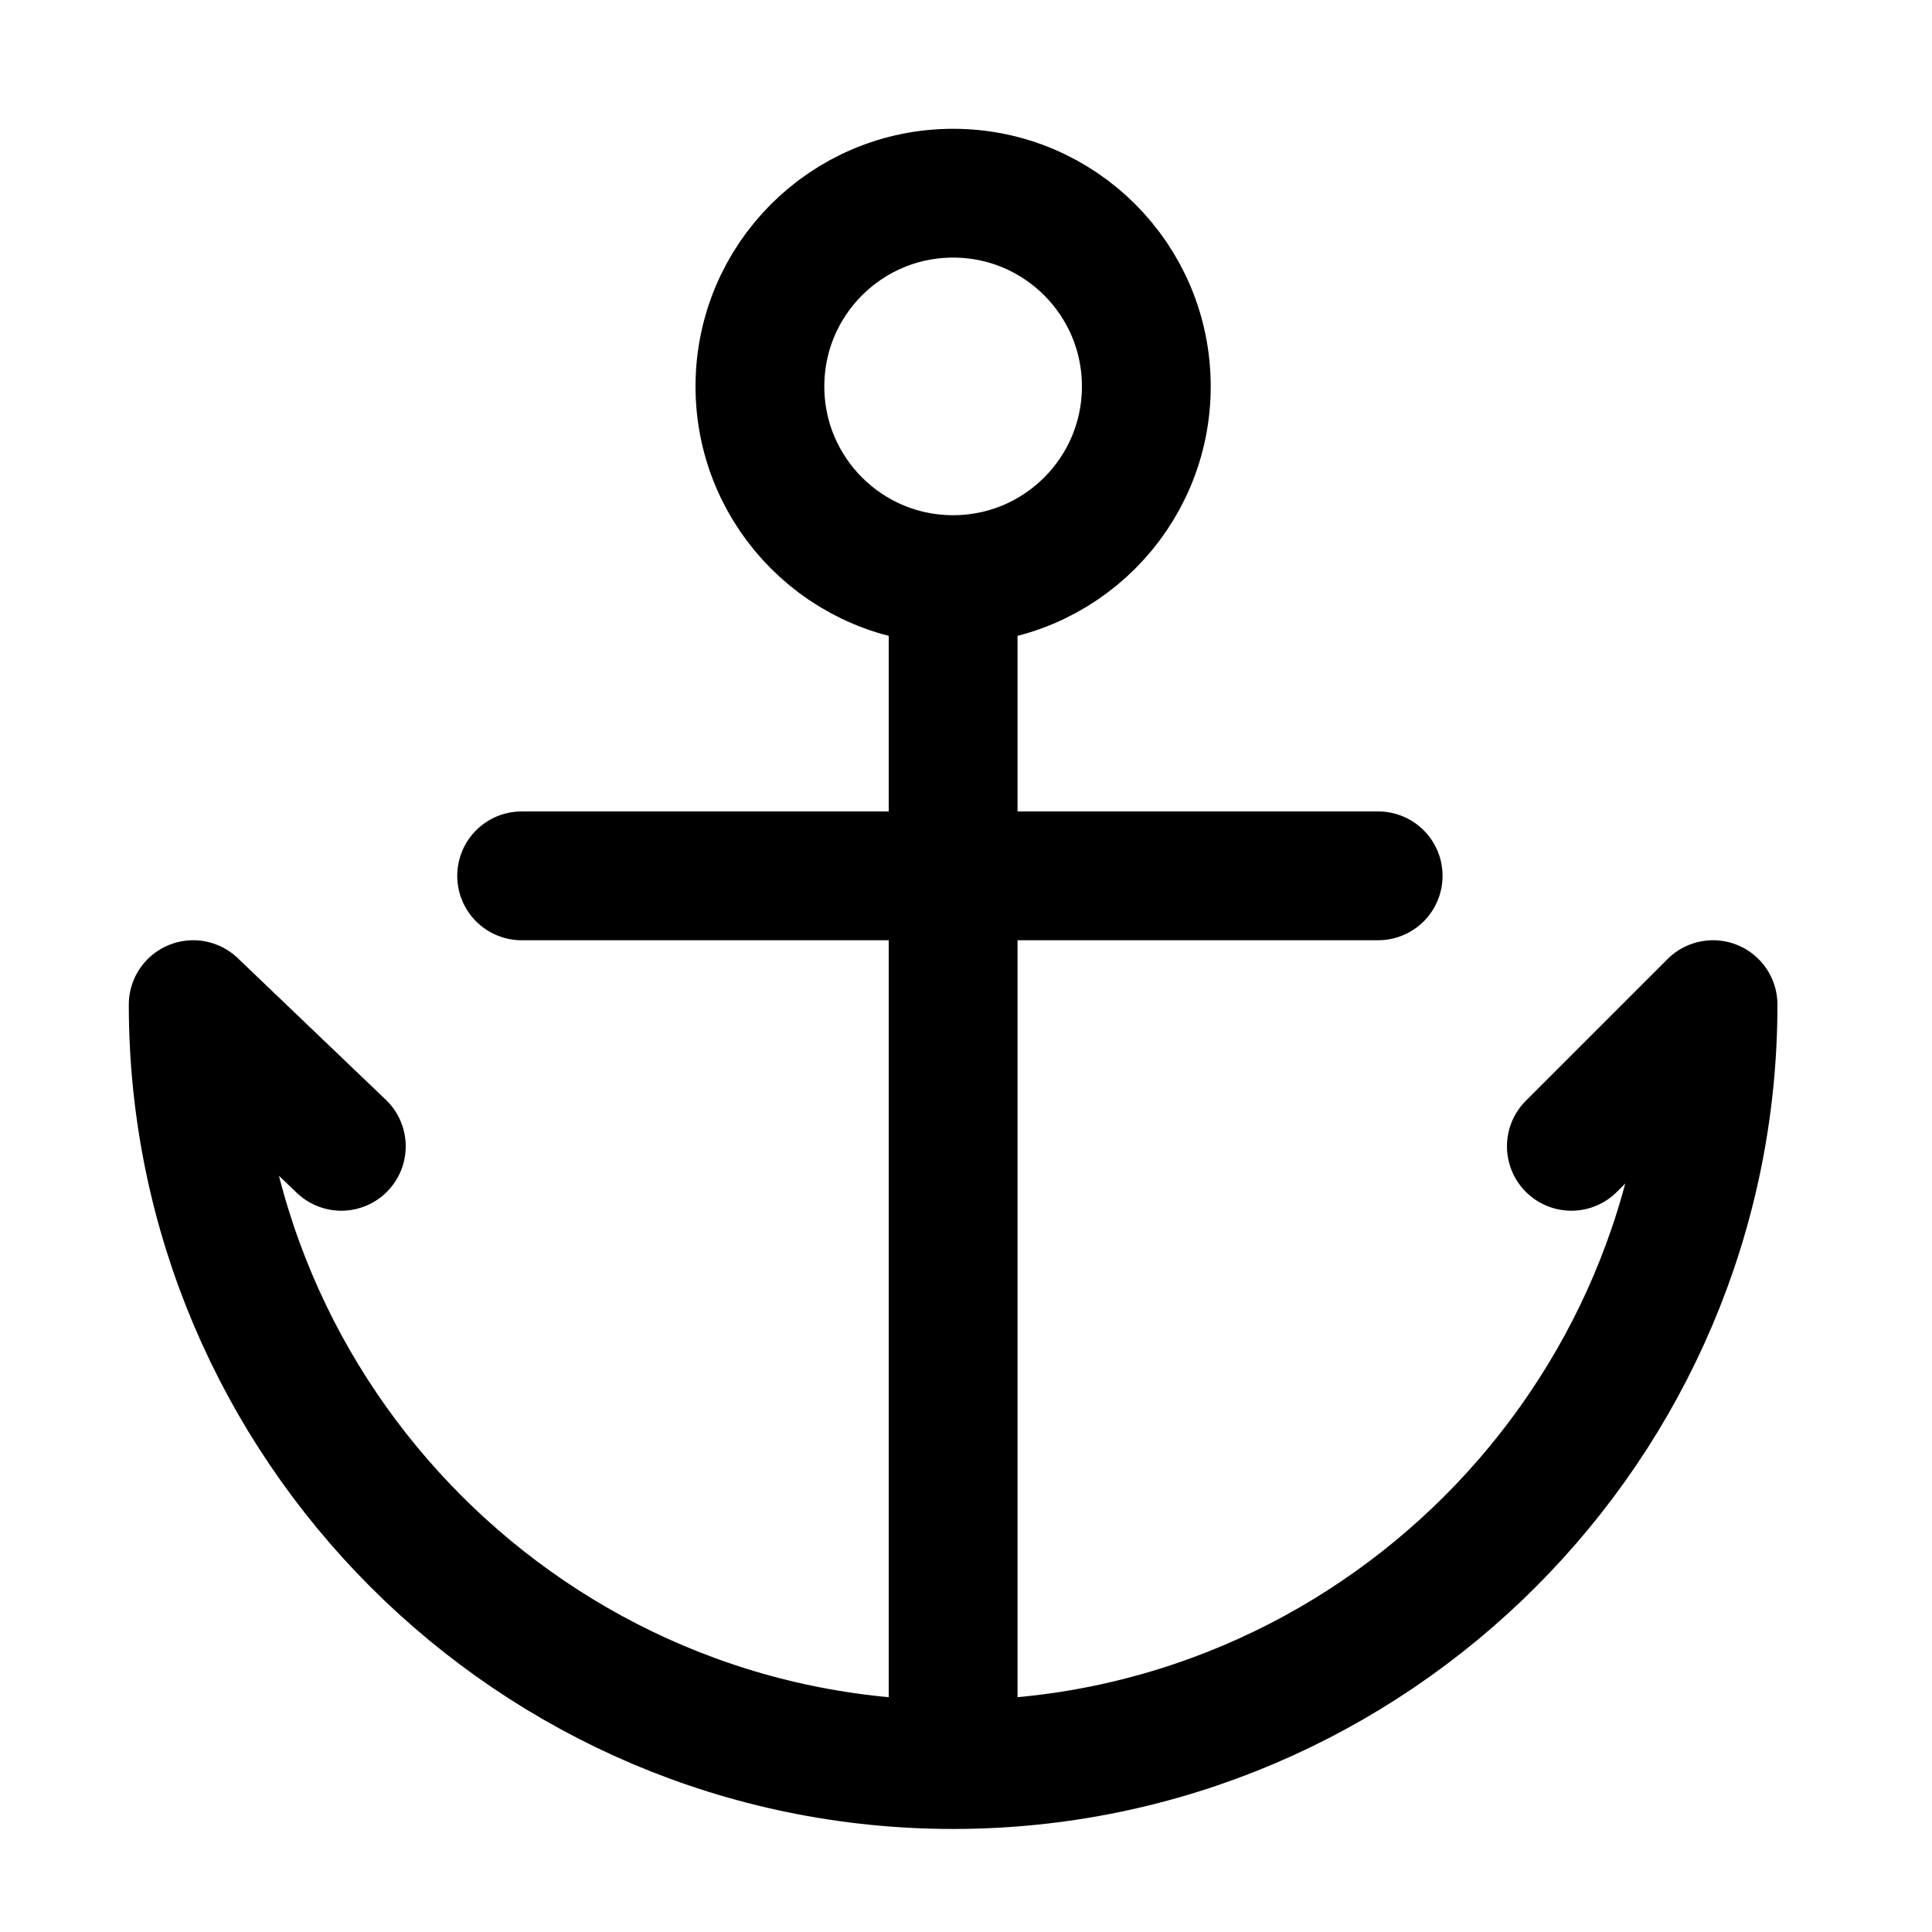
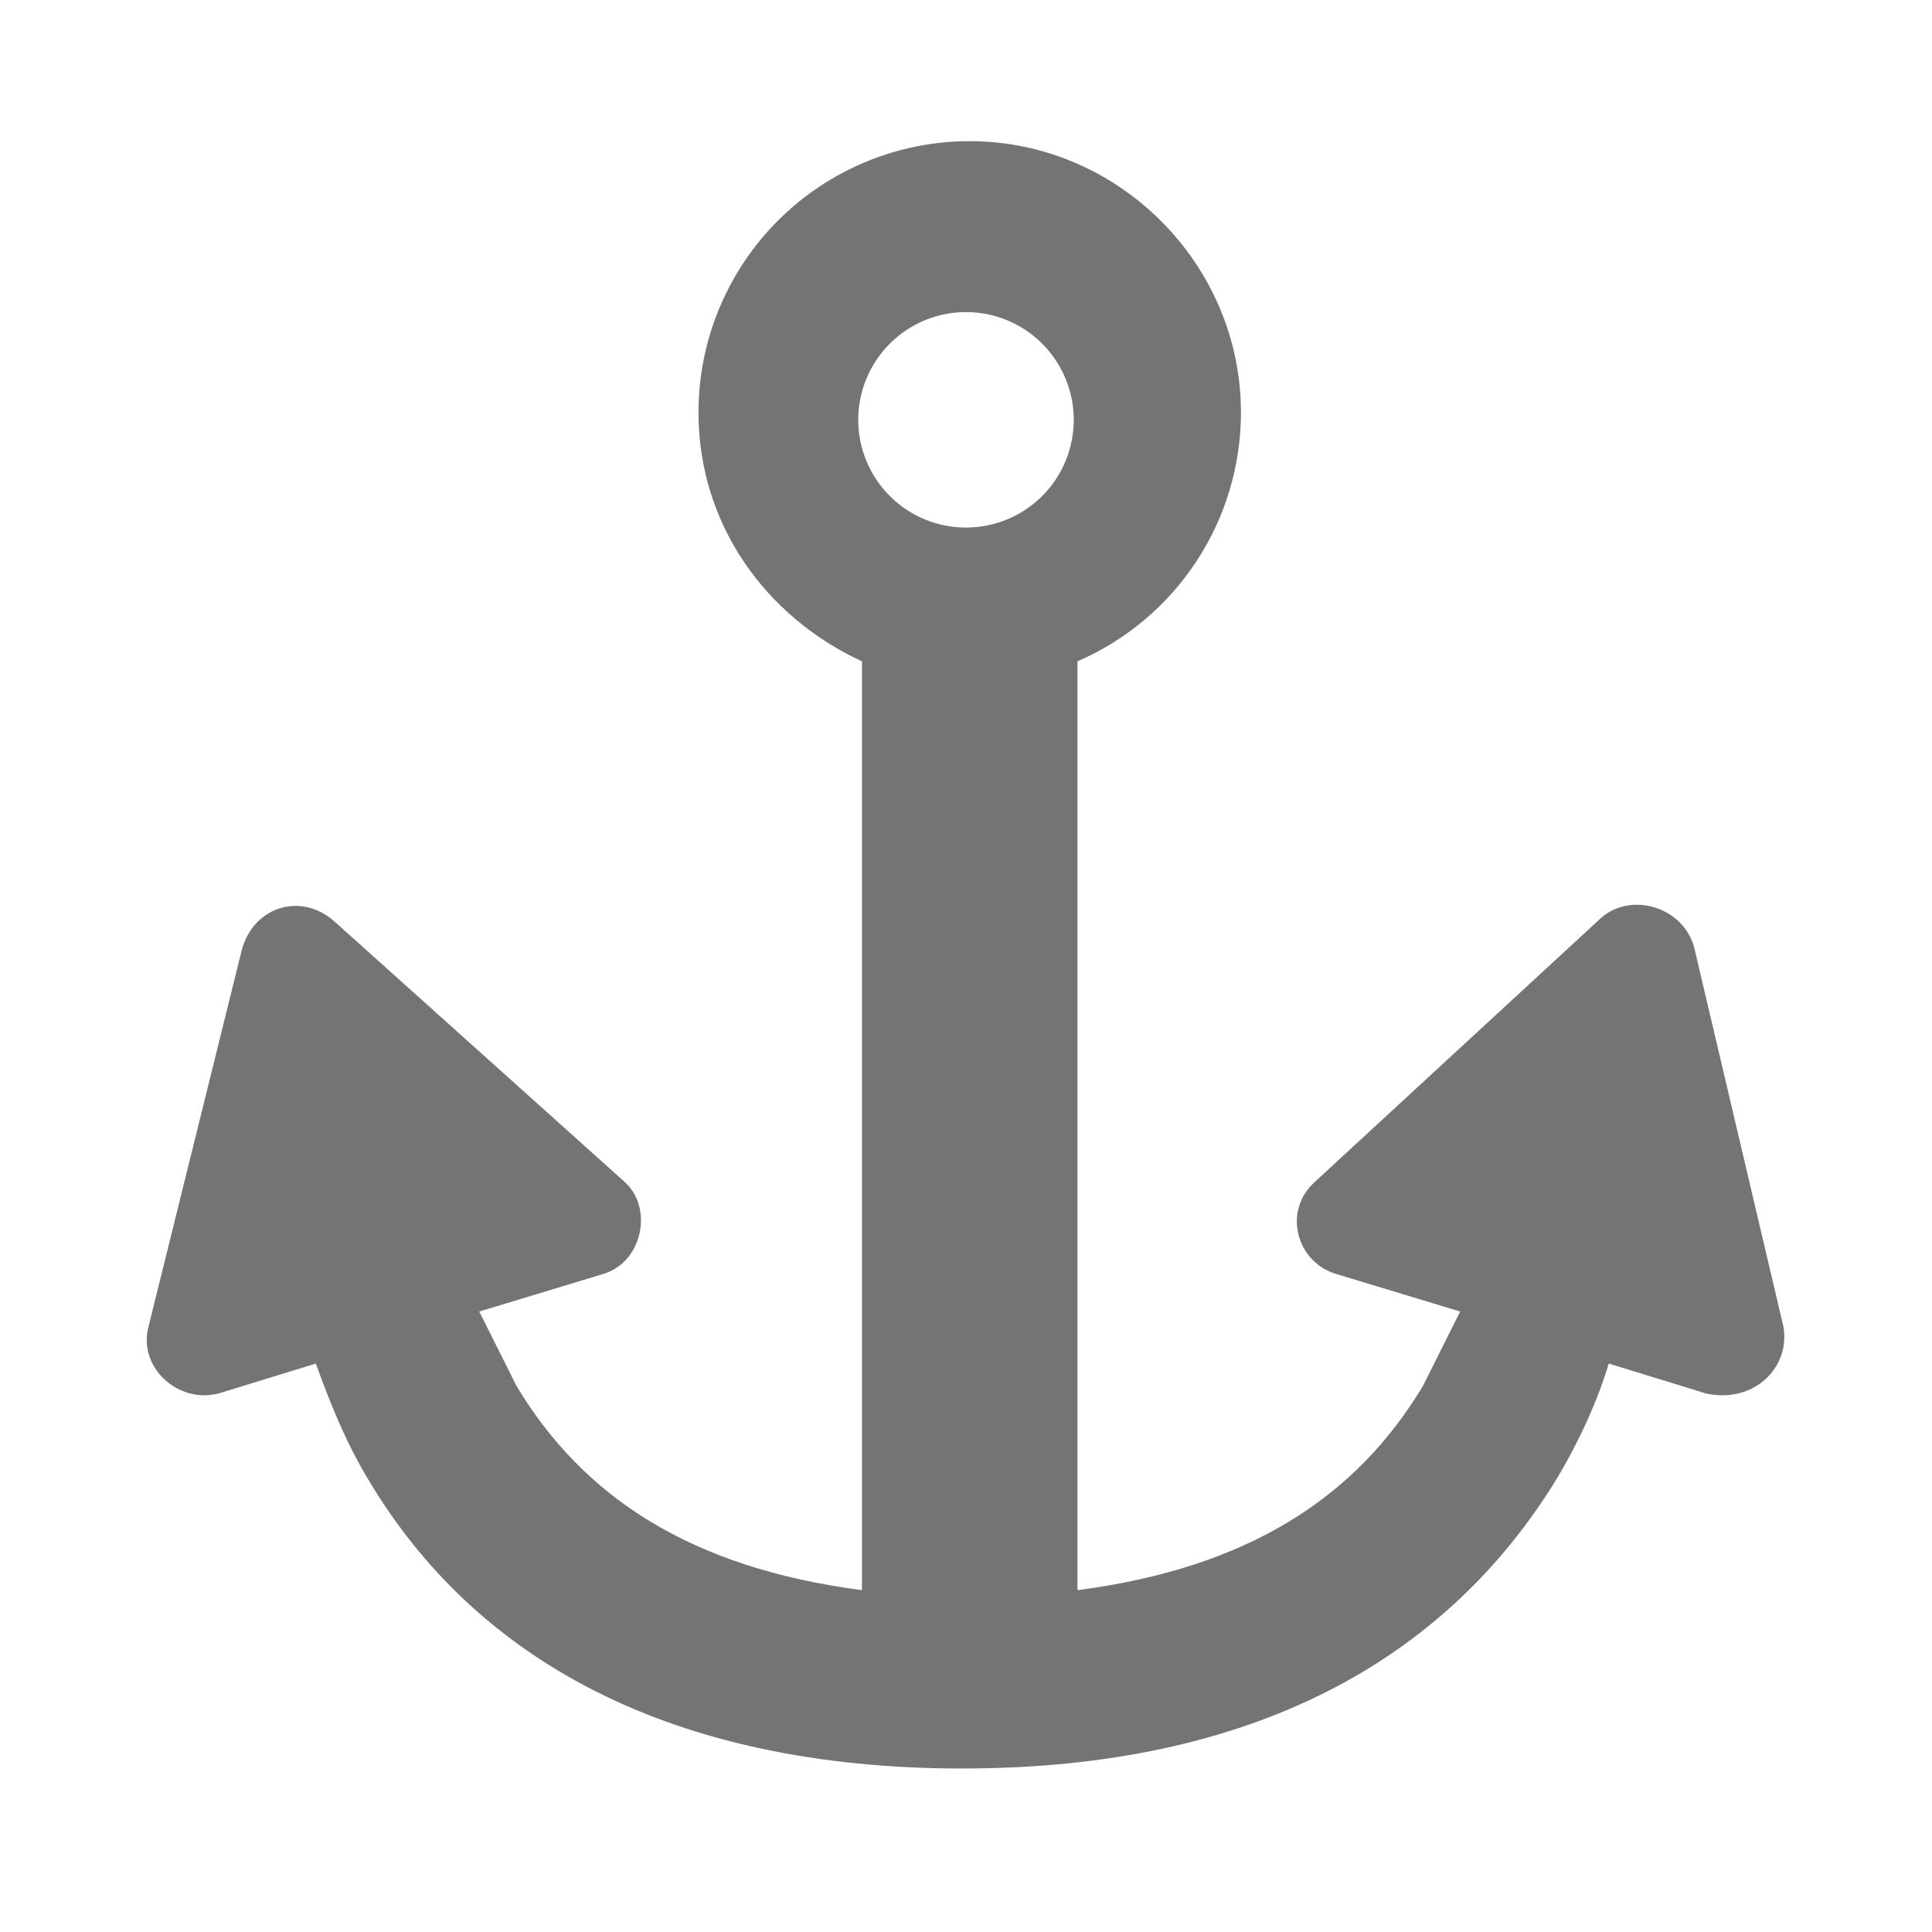
- <svg xmlns="http://www.w3.org/2000/svg" width="30" height="30" viewBox="0 0 30 30" fill="none">
-   <path d="M3 6C4.657 6 6 4.657 6 3C6 1.343 4.657 0 3 0C1.343 0 0 1.343 0 3C0 4.657 1.343 6 3 6Z" transform="translate(11.8 3)" stroke="black" stroke-width="2" stroke-miterlimit="10" />
-   <path d="M2.3 2.2L0 0C0 6.5 5.3 11.8 11.8 11.8C18.3 11.8 23.6 6.5 23.6 0L21.4 2.2" transform="translate(3 15.6)" stroke="black" stroke-width="2" stroke-miterlimit="10" stroke-linecap="round" stroke-linejoin="round" />
-   <path d="M0 0V18.4" transform="translate(14.8 8.9)" stroke="black" stroke-width="2" stroke-miterlimit="10" />
-   <path d="M0 0H13.3" transform="translate(8.09998 13.6)" stroke="black" stroke-width="2" stroke-miterlimit="10" stroke-linecap="round" stroke-linejoin="round" />
+ <svg xmlns="http://www.w3.org/2000/svg" width="32" height="32" viewBox="0 0 32 32" fill="none">
+   <path d="M29.538 21.969L28.061 15.692C27.877 15.015 27.015 14.769 26.523 15.2L21.785 19.569C21.231 20.061 21.477 20.923 22.154 21.108L24.185 21.723L23.569 22.954C22.462 24.8 20.677 25.969 17.846 26.338V10.954C18.65 10.606 19.335 10.03 19.817 9.297C20.298 8.565 20.554 7.707 20.554 6.831C20.554 4.369 18.523 2.338 16.061 2.338C14.87 2.338 13.727 2.812 12.885 3.654C12.043 4.497 11.569 5.639 11.569 6.831C11.569 8.677 12.677 10.215 14.277 10.954V26.338C11.446 25.969 9.661 24.8 8.554 22.954L7.938 21.723L9.969 21.108C10.646 20.923 10.831 20 10.338 19.569L5.538 15.261C4.985 14.769 4.185 15.015 4 15.754L2.461 21.969C2.277 22.646 2.954 23.262 3.631 23.077L5.231 22.585C5.477 23.262 5.723 23.877 6.092 24.492C7.877 27.508 11.138 29.292 15.938 29.292C20.738 29.292 23.938 27.508 25.785 24.492C26.154 23.877 26.462 23.2 26.646 22.585L28.246 23.077C29.046 23.262 29.662 22.646 29.538 21.969ZM16 8.738C15.766 8.738 15.534 8.692 15.317 8.603C15.101 8.513 14.904 8.381 14.738 8.216C14.572 8.05 14.441 7.853 14.351 7.637C14.261 7.42 14.215 7.188 14.215 6.954C14.215 6.72 14.261 6.487 14.351 6.271C14.441 6.054 14.572 5.858 14.738 5.692C14.904 5.526 15.101 5.395 15.317 5.305C15.534 5.215 15.766 5.169 16 5.169C16.473 5.169 16.927 5.357 17.262 5.692C17.596 6.027 17.785 6.481 17.785 6.954C17.785 7.427 17.596 7.881 17.262 8.216C16.927 8.55 16.473 8.738 16 8.738Z" fill="#747474" />
</svg>
